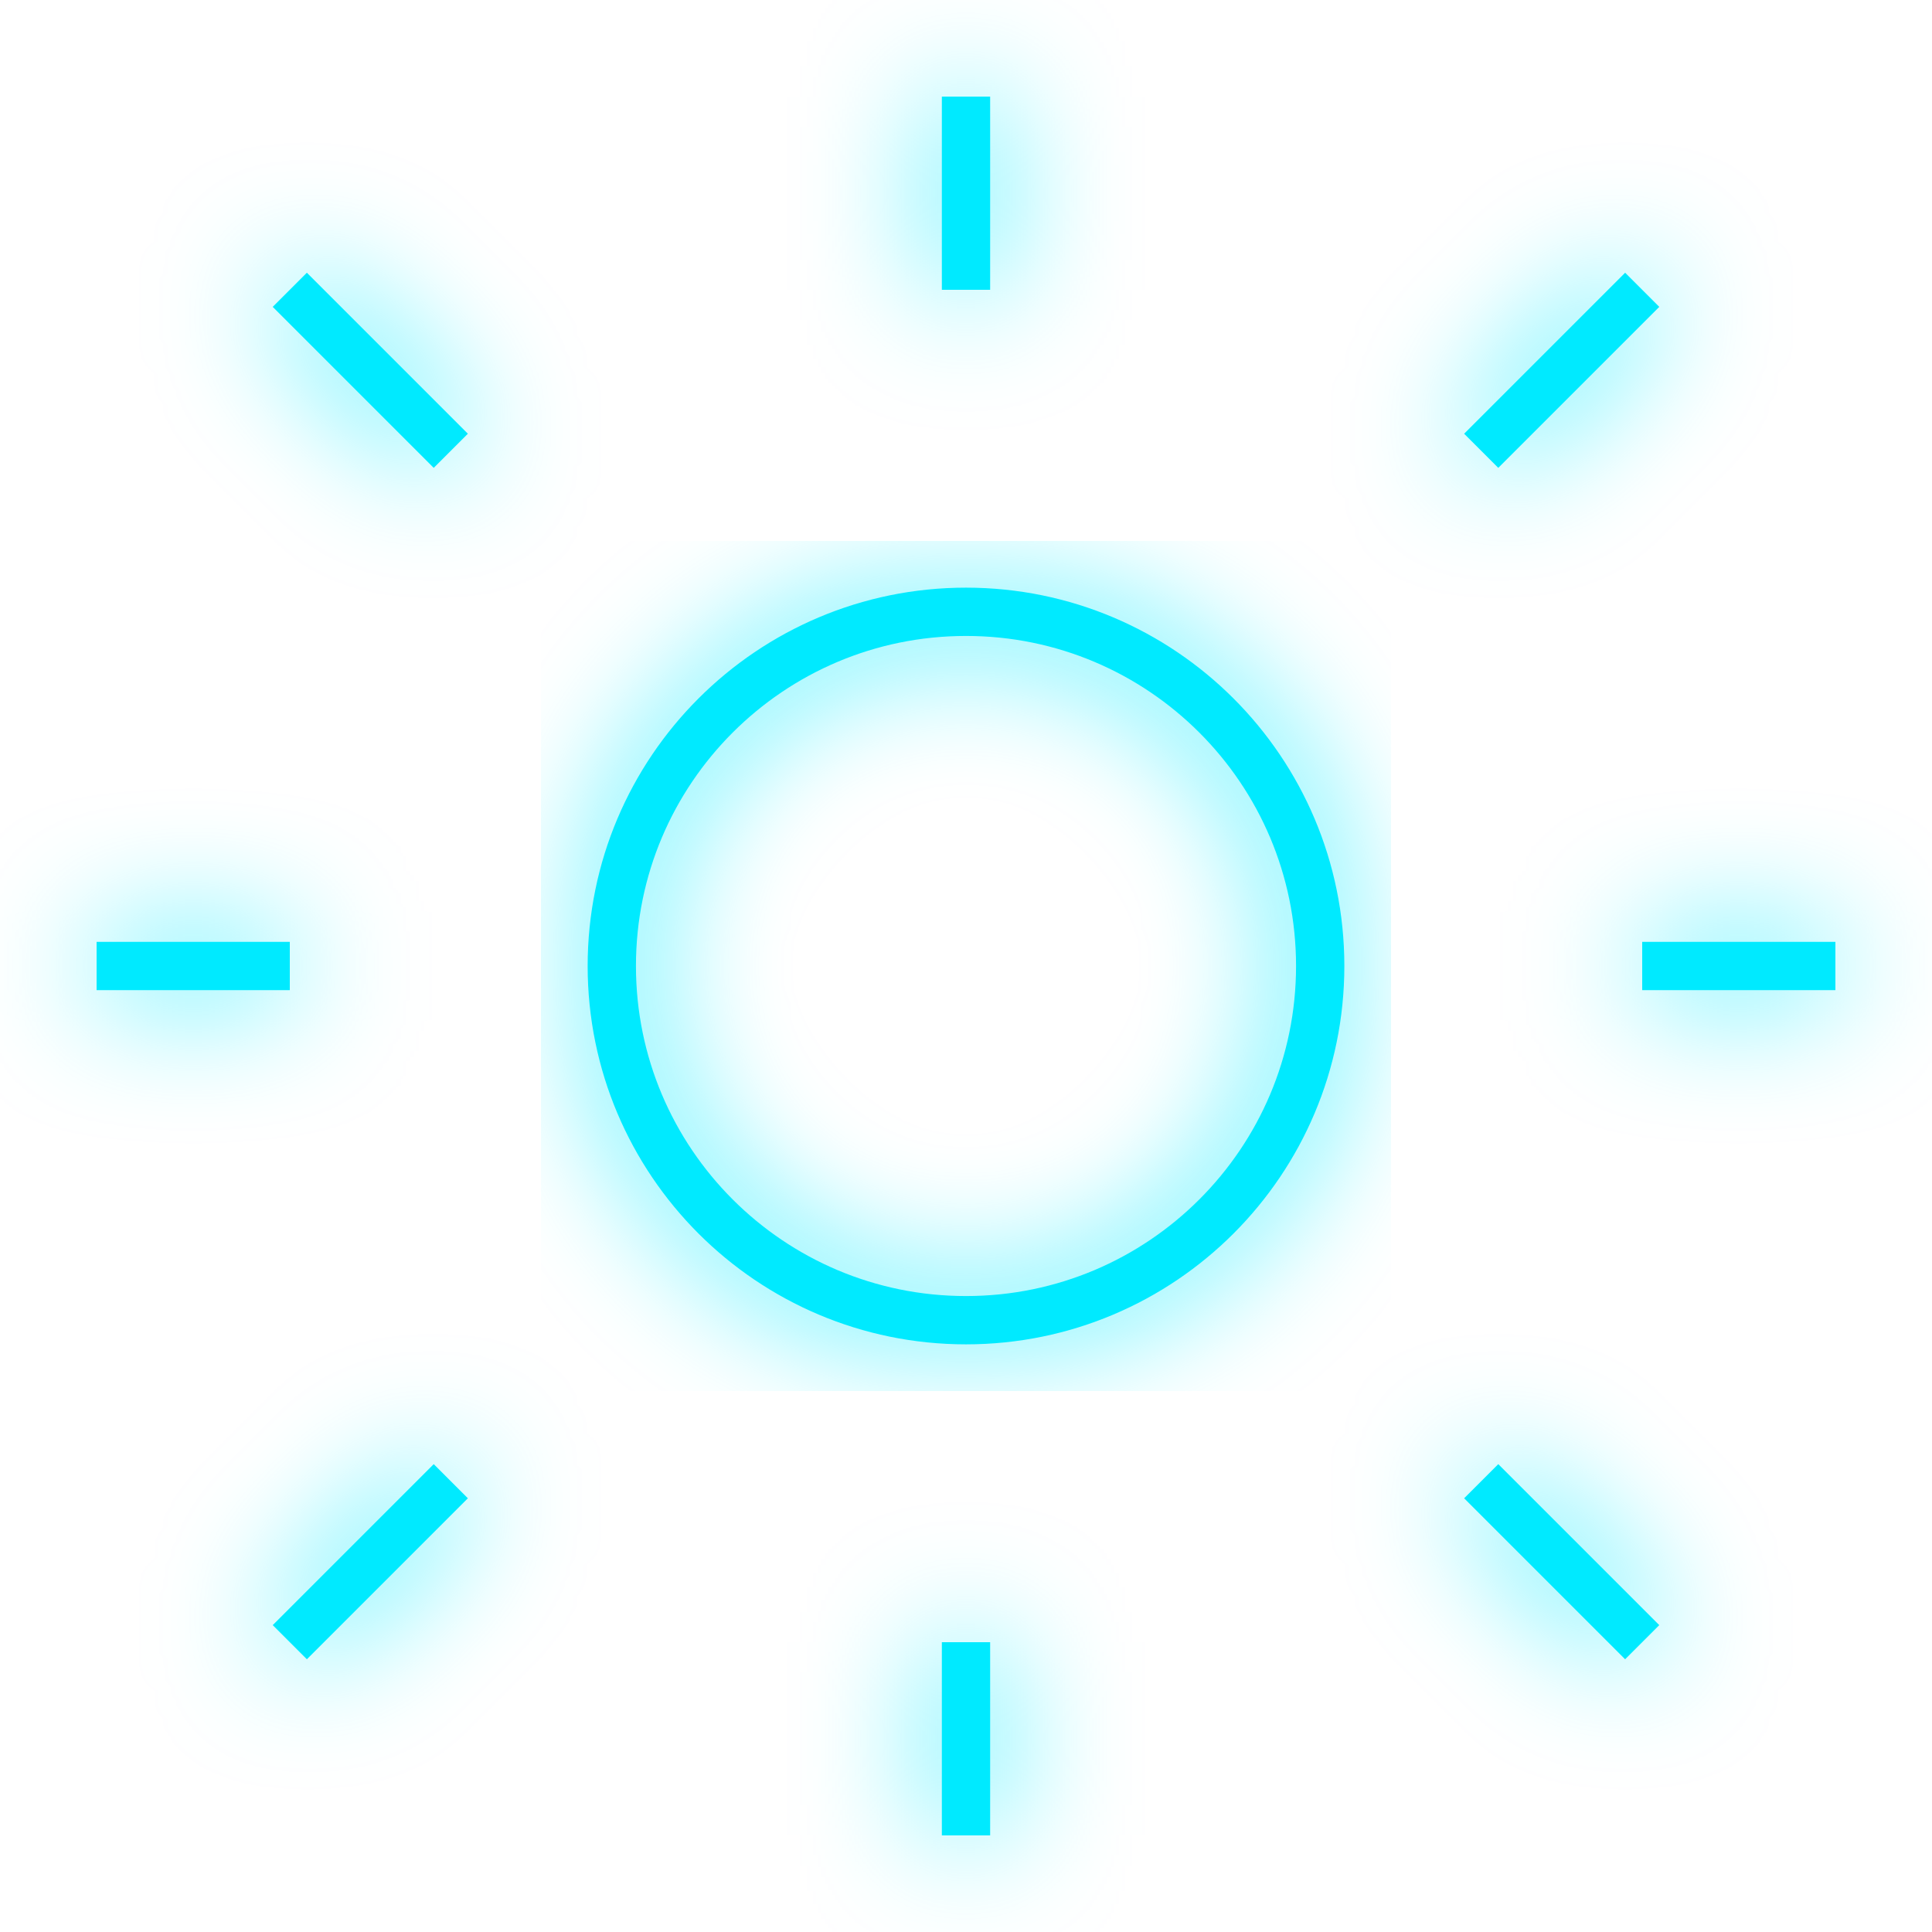
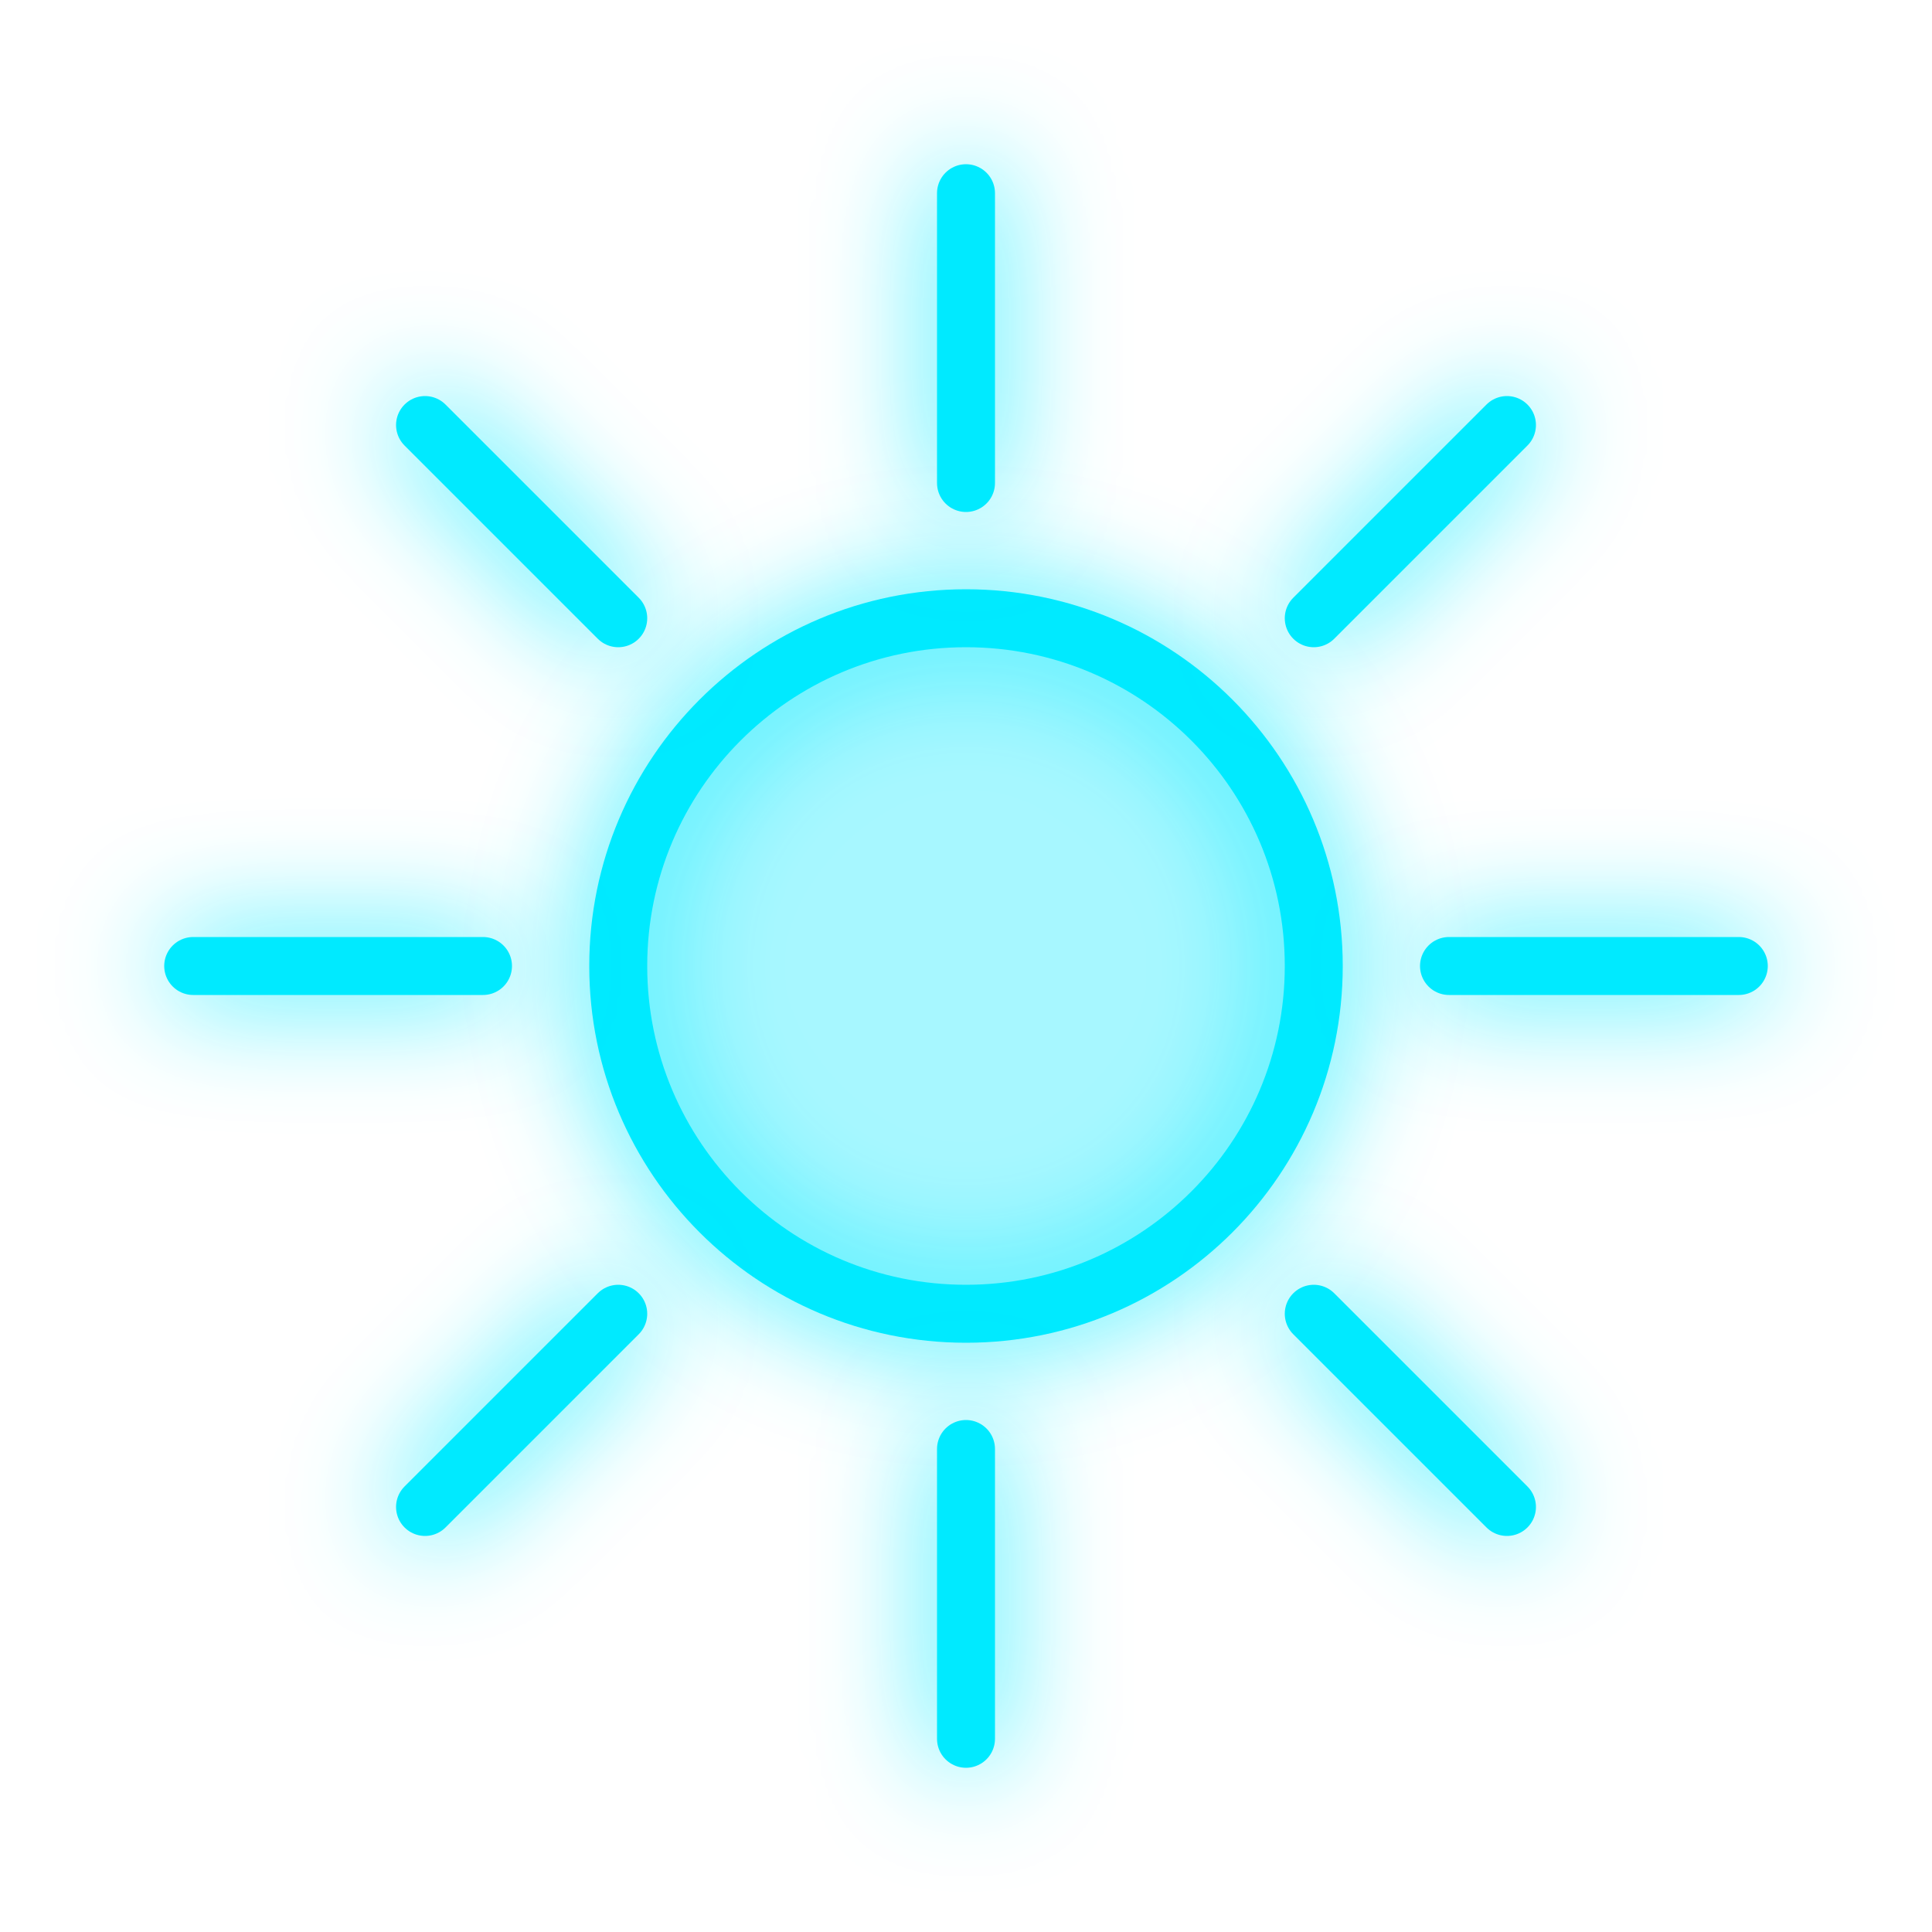
- <svg xmlns="http://www.w3.org/2000/svg" width="120" height="120" viewBox="0 0 120 120">
+ <svg xmlns="http://www.w3.org/2000/svg" viewBox="0 0 100 100">
  <defs>
-     <filter id="glow">
-       <feGaussianBlur stdDeviation="4" result="blur" />
-       <feMerge>
-         <feMergeNode in="blur" />
-         <feMergeNode in="SourceGraphic" />
-       </feMerge>
+     <filter id="neon" x="-50%" y="-50%" width="200%" height="200%">
+       <feDropShadow dx="0" dy="0" stdDeviation="3" flood-color="#00eaff" flood-opacity="0.9" />
    </filter>
  </defs>
-   <circle cx="60" cy="60" r="22" stroke="#00eaff" stroke-width="3" fill="none" filter="url(#glow)">
-     <animate attributeName="r" values="20;23;20" dur="3s" repeatCount="indefinite" />
-   </circle>
-   <g stroke="#00eaff" stroke-width="3" filter="url(#glow)">
-     <line x1="60" y1="18" x2="60" y2="6">
-       <animate attributeName="y2" values="6;2;6" dur="3s" repeatCount="indefinite" />
-     </line>
-     <line x1="60" y1="102" x2="60" y2="114" />
-     <line x1="18" y1="60" x2="6" y2="60" />
-     <line x1="102" y1="60" x2="114" y2="60" />
-     <line x1="28" y1="28" x2="18" y2="18" />
-     <line x1="92" y1="92" x2="102" y2="102" />
-     <line x1="28" y1="92" x2="18" y2="102" />
-     <line x1="92" y1="28" x2="102" y2="18" />
+   <circle cx="50" cy="50" r="18" fill="#00eaff33" stroke="#00eaff" stroke-width="3" filter="url(#neon)" />
+   <g stroke="#00eaff" stroke-width="3" stroke-linecap="round" filter="url(#neon)">
+     <line x1="50" y1="10" x2="50" y2="25" />
+     <line x1="50" y1="75" x2="50" y2="90" />
+     <line x1="10" y1="50" x2="25" y2="50" />
+     <line x1="75" y1="50" x2="90" y2="50" />
+     <line x1="22" y1="22" x2="32" y2="32" />
+     <line x1="68" y1="68" x2="78" y2="78" />
+     <line x1="22" y1="78" x2="32" y2="68" />
+     <line x1="68" y1="32" x2="78" y2="22" />
  </g>
</svg>
